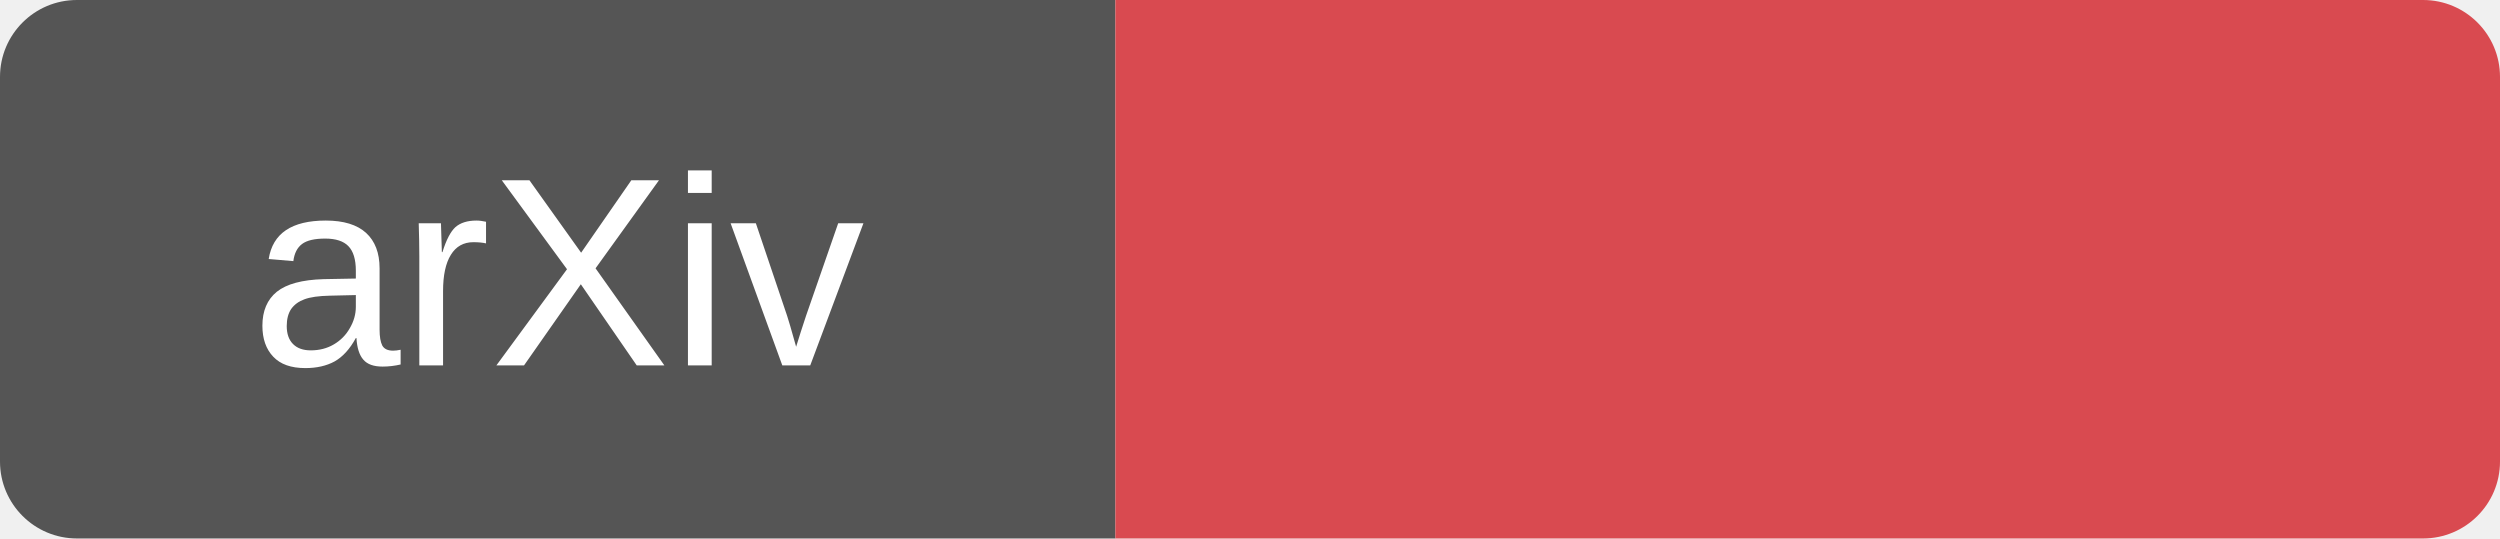
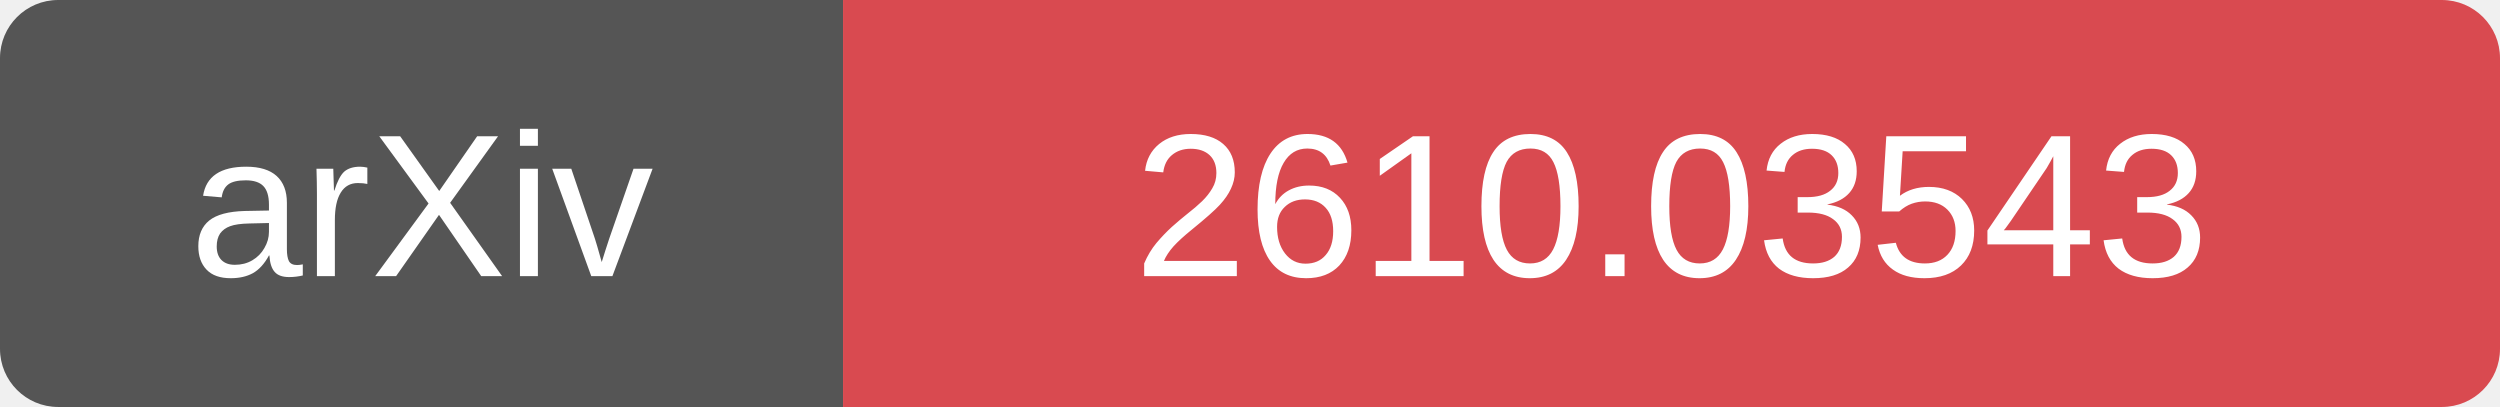
- <svg xmlns="http://www.w3.org/2000/svg" width="130" height="28" viewBox="0 0 130 28" role="img" aria-label="arXiv">
+ <svg xmlns="http://www.w3.org/2000/svg" width="172" height="28" viewBox="0 0 172 28" role="img" aria-label="arXiv: 2610.03543">
  <clipPath id="round">
-     <rect width="130" height="28" rx="4" />
+     <rect width="172" height="28" rx="4" />
  </clipPath>
  <g clip-path="url(#round)">
    <path fill="#555" d="M0 0h58v28H0z" />
-     <path fill="#d94a50" d="M58 0h72v28H58z" />
+     <path fill="#d94a50" d="M58 0h114v28H58z" />
  </g>
  <g font-family="Verdana, Arial, sans-serif" font-size="14" text-anchor="middle">
    <text x="29.0" y="19" fill="white">arXiv</text>
+     <text x="115" y="19" fill="white">2610.03543</text>
  </g>
</svg>
